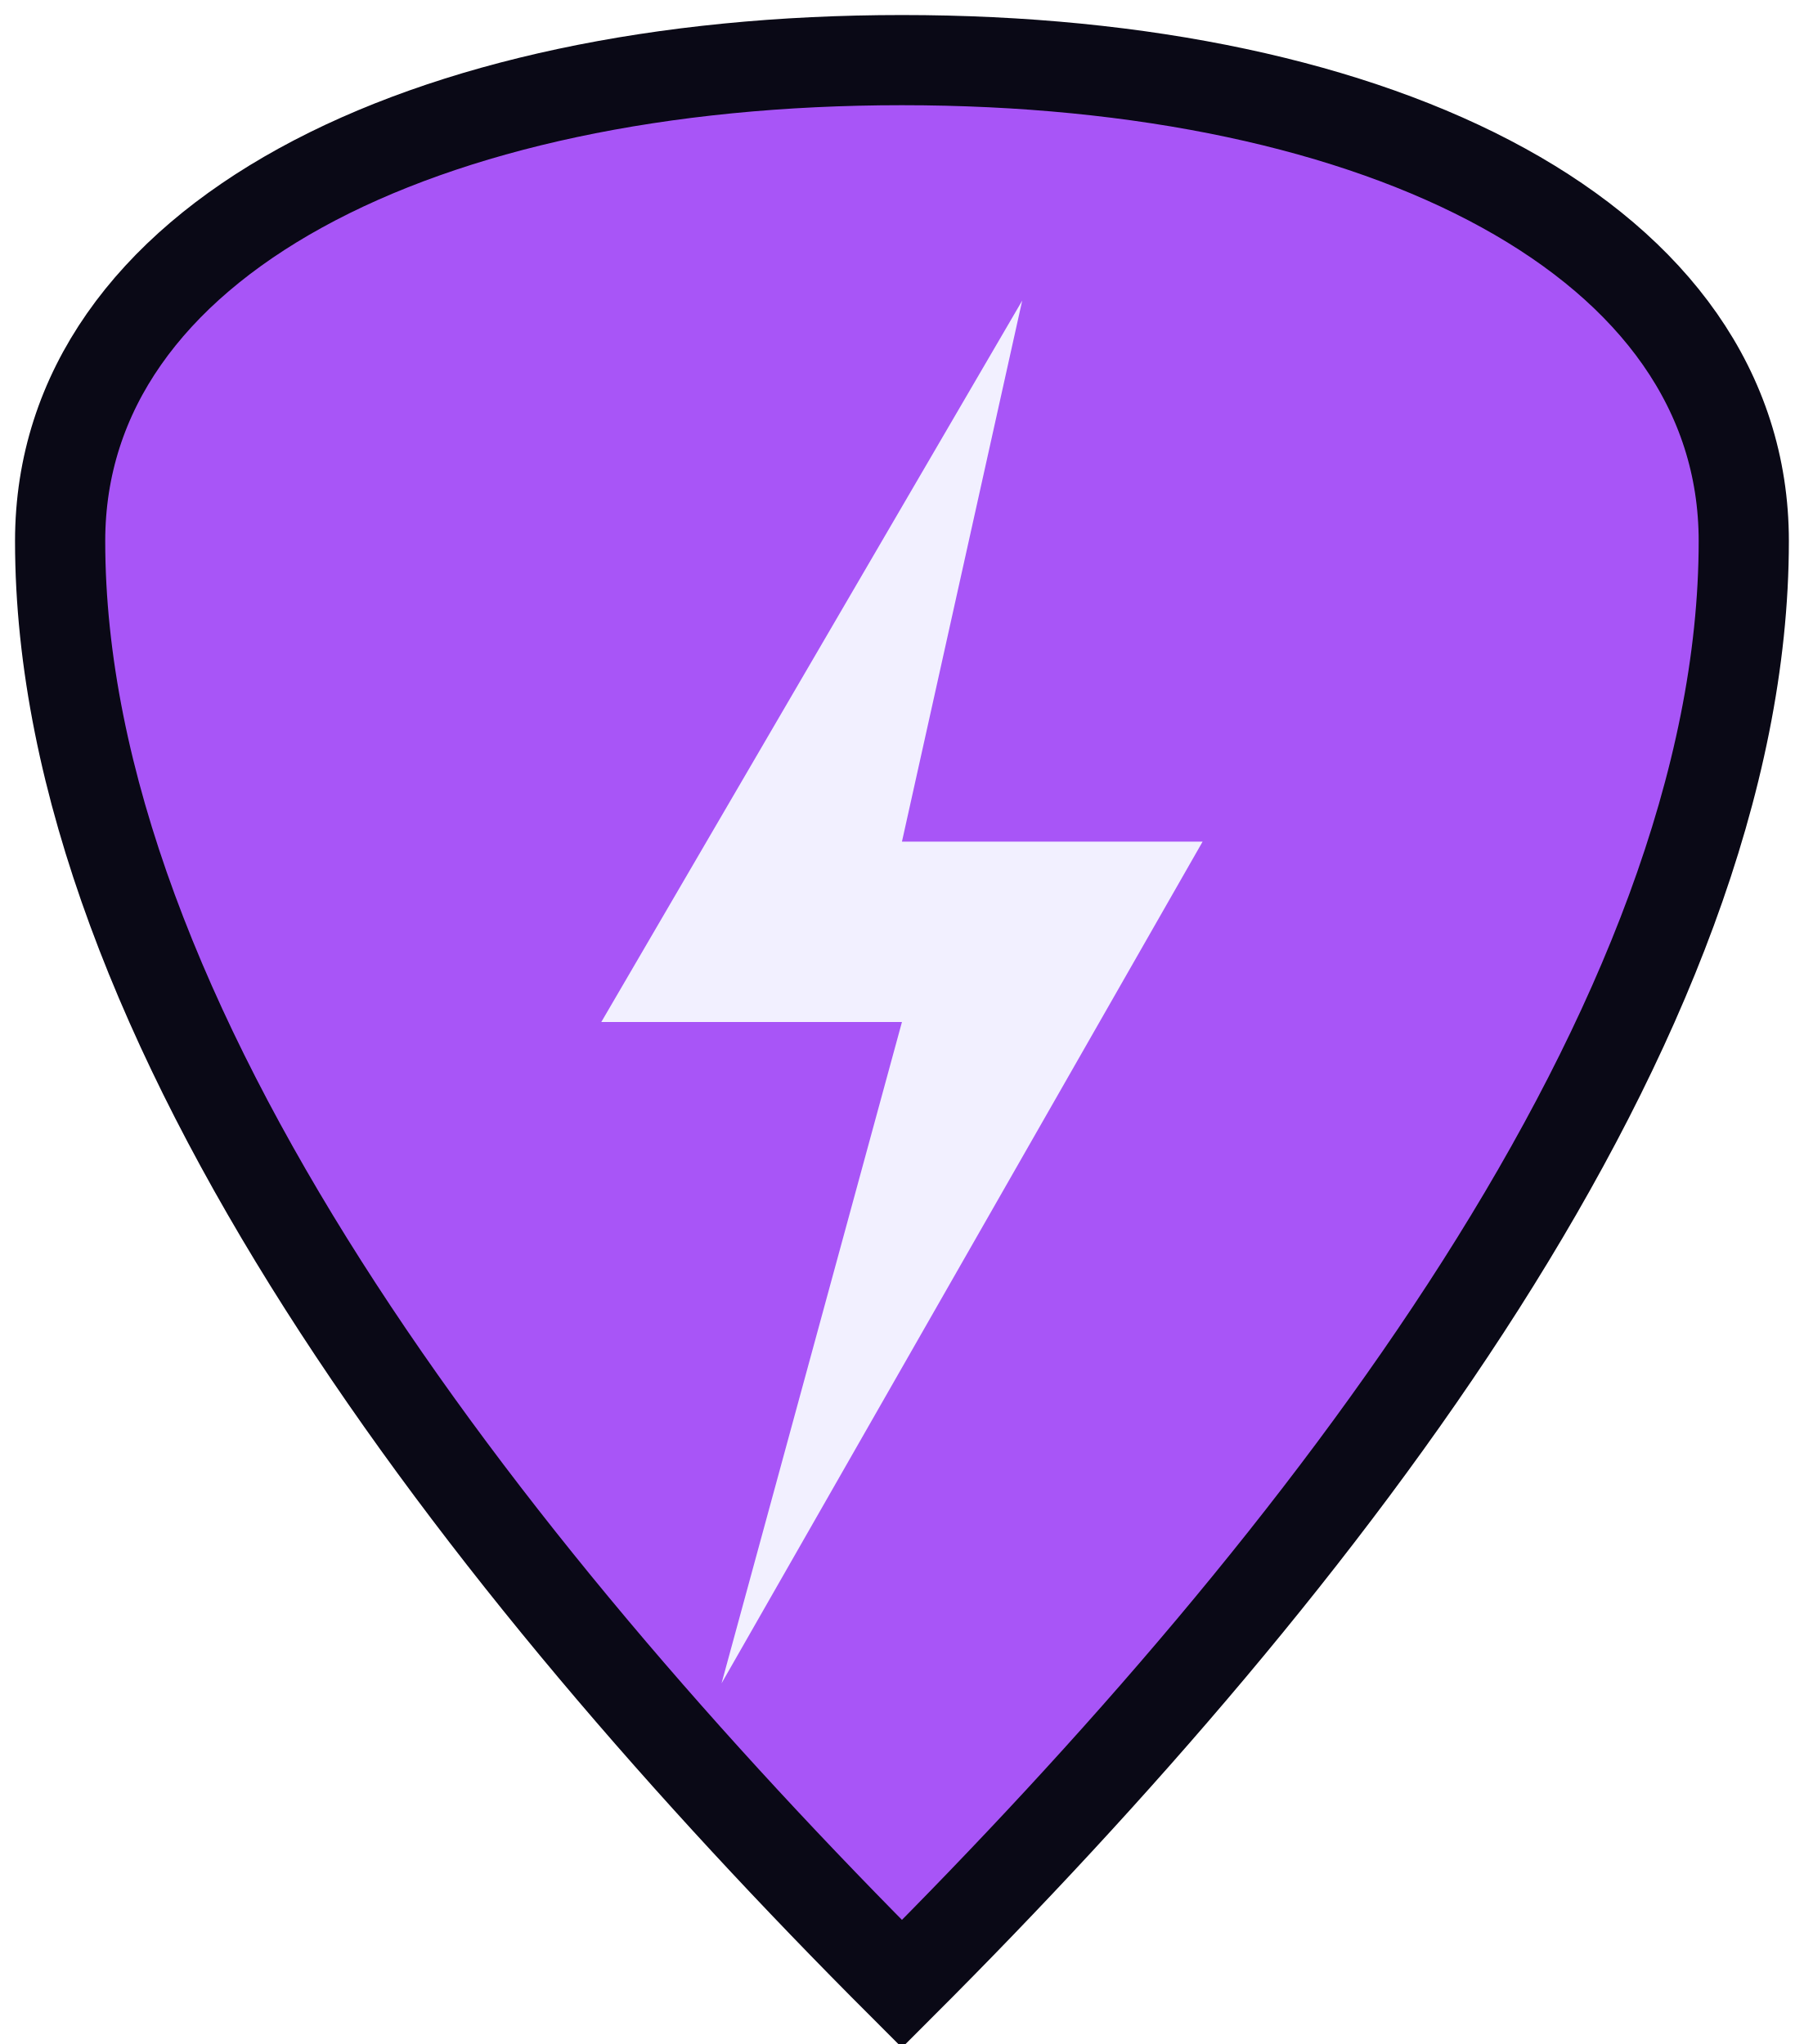
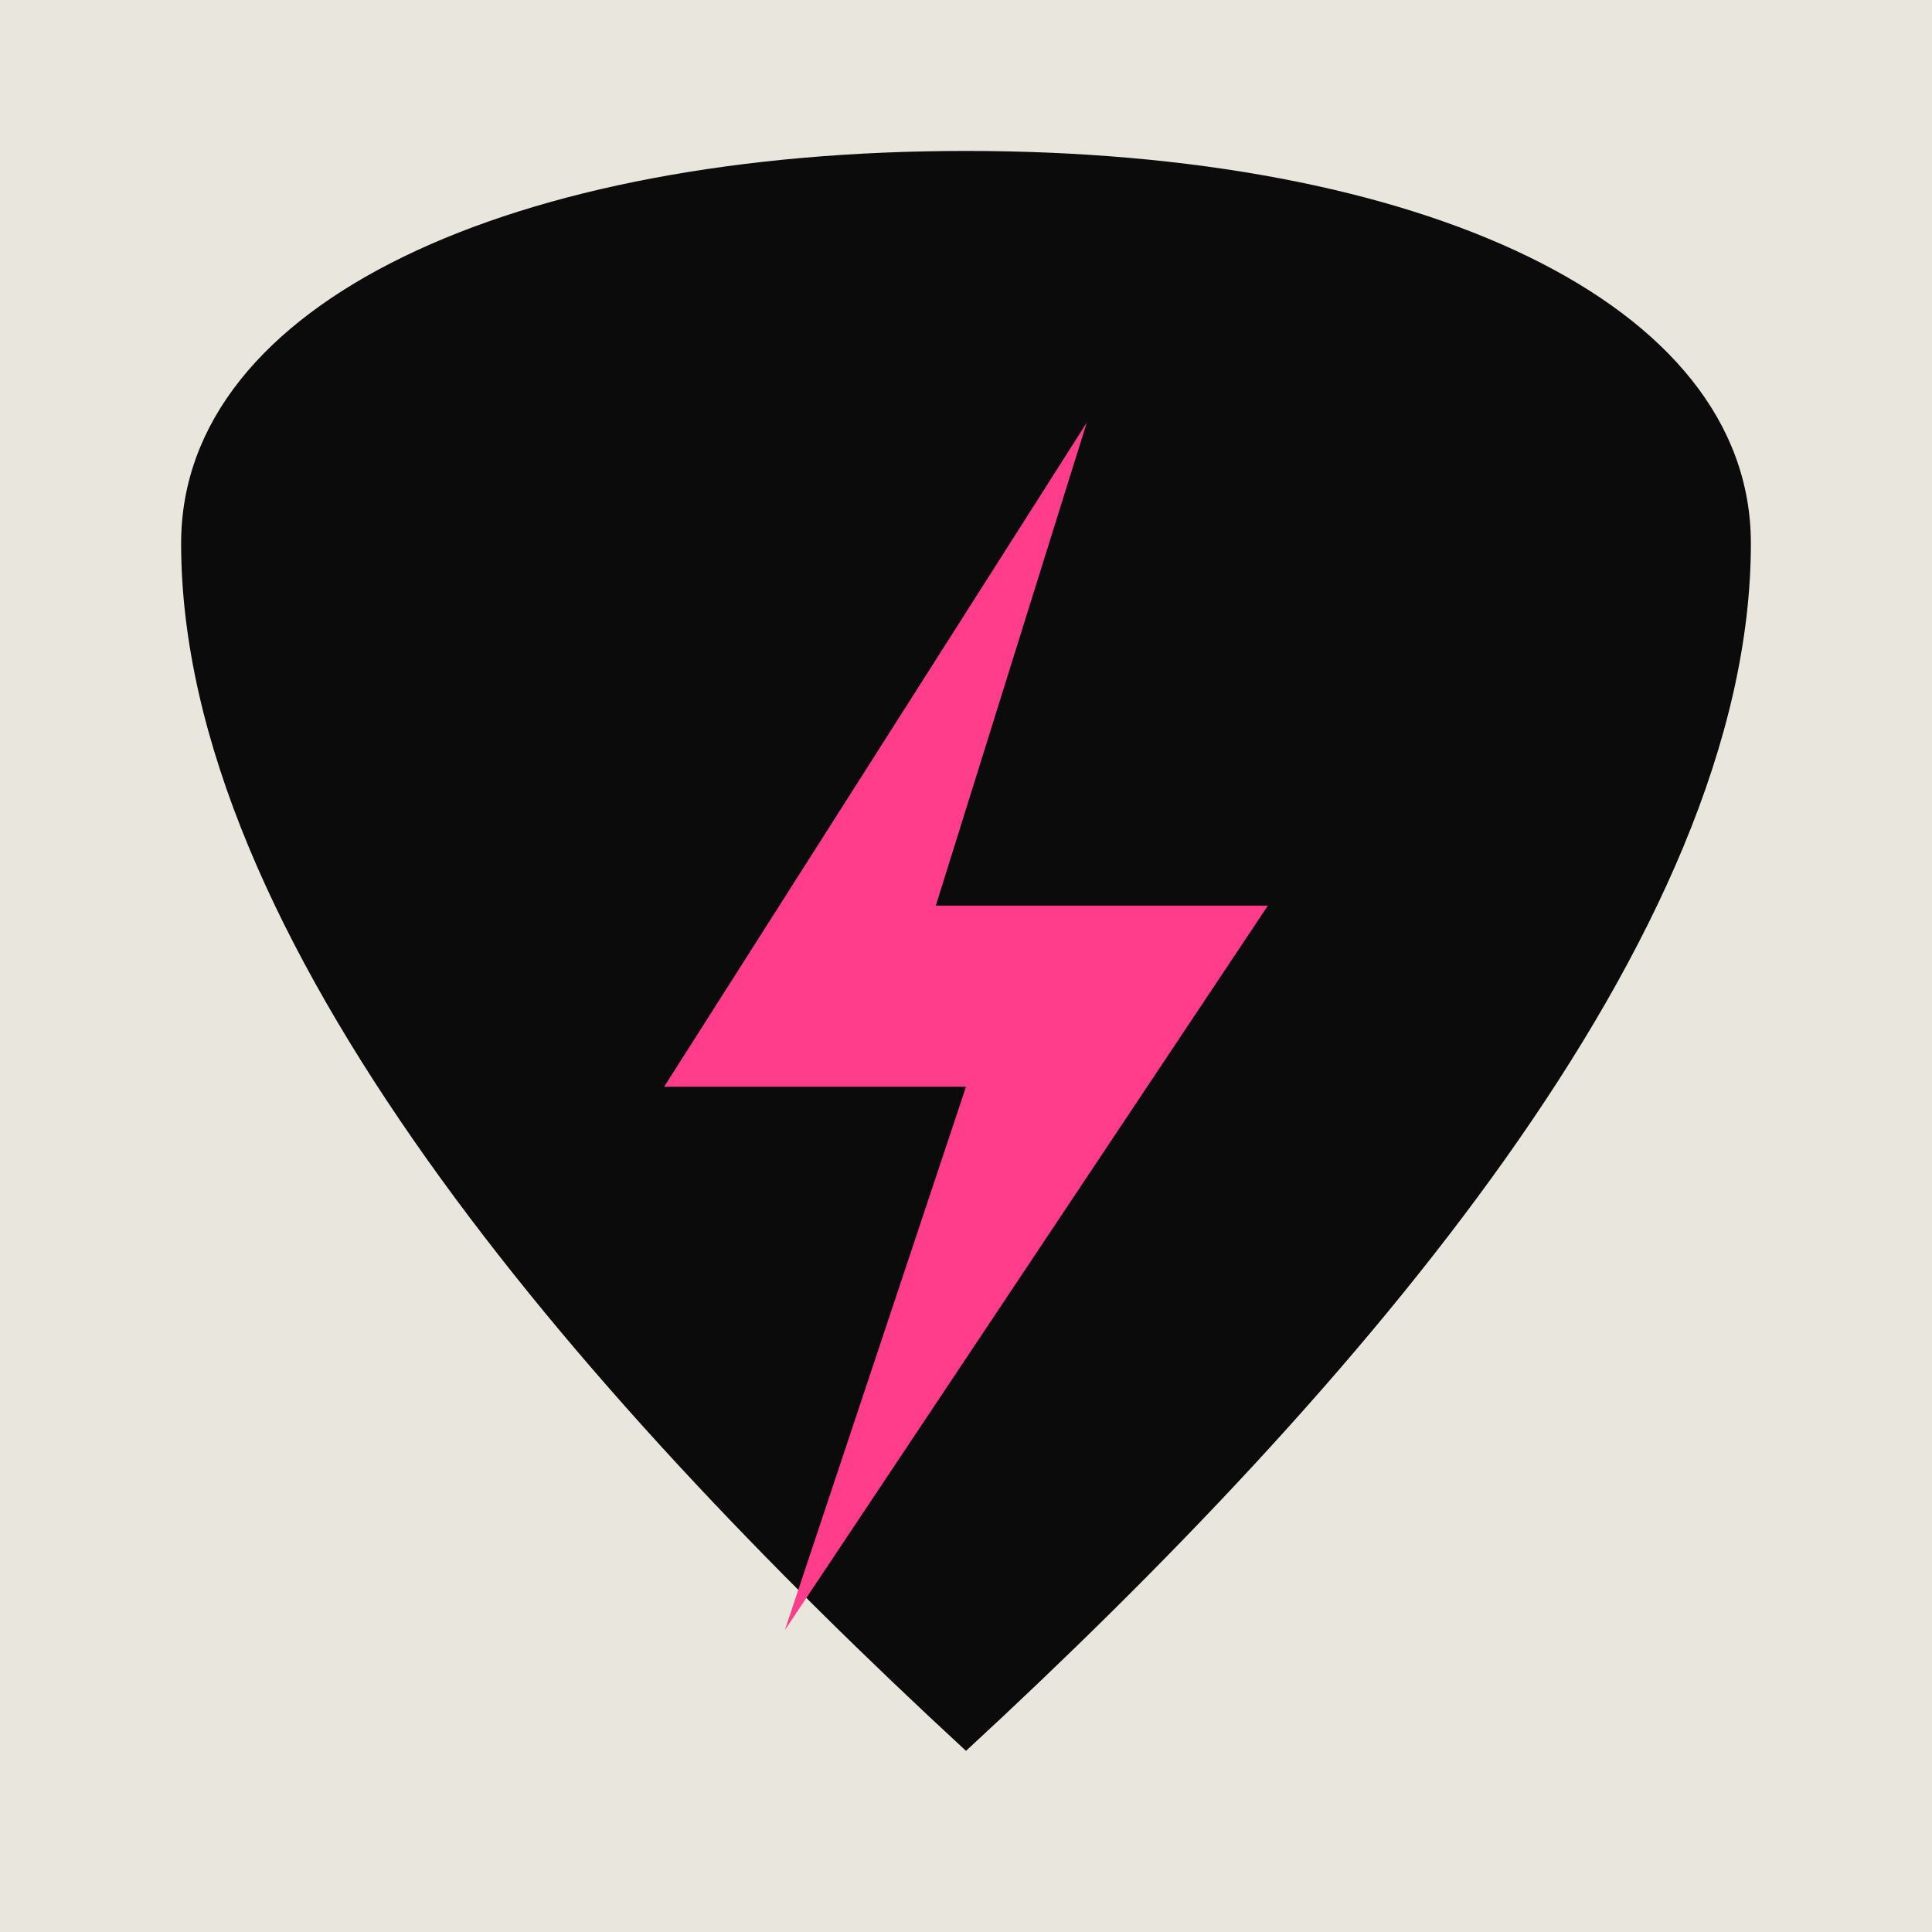
- <svg xmlns="http://www.w3.org/2000/svg" width="30" height="34" viewBox="0 0 30 34" fill="none">
-   <path d="M15 33C8 26 1 17 1 9 1 4 7 1 15 1s14 3 14 8c0 8-7 17-14 24z" fill="#A855F7" stroke="#0A0916" stroke-width="1.5" />
-   <path d="M17 5l-7 12h5l-3 11 8-14h-5z" fill="#F2F0FF" />
+ <svg xmlns="http://www.w3.org/2000/svg" width="64" height="64" viewBox="0 0 64 64">
+   <rect width="64" height="64" fill="#e9e6de" />
+   <path d="M32 58C19 46 6 31 6 18 6 10 17 5 32 5s26 5 26 13c0 13-13 28-26 40z" fill="#0b0b0c" />
+   <path d="M36 14 L22 36h10l-6 18 16-24H31z" fill="#ff3d8b" />
</svg>
